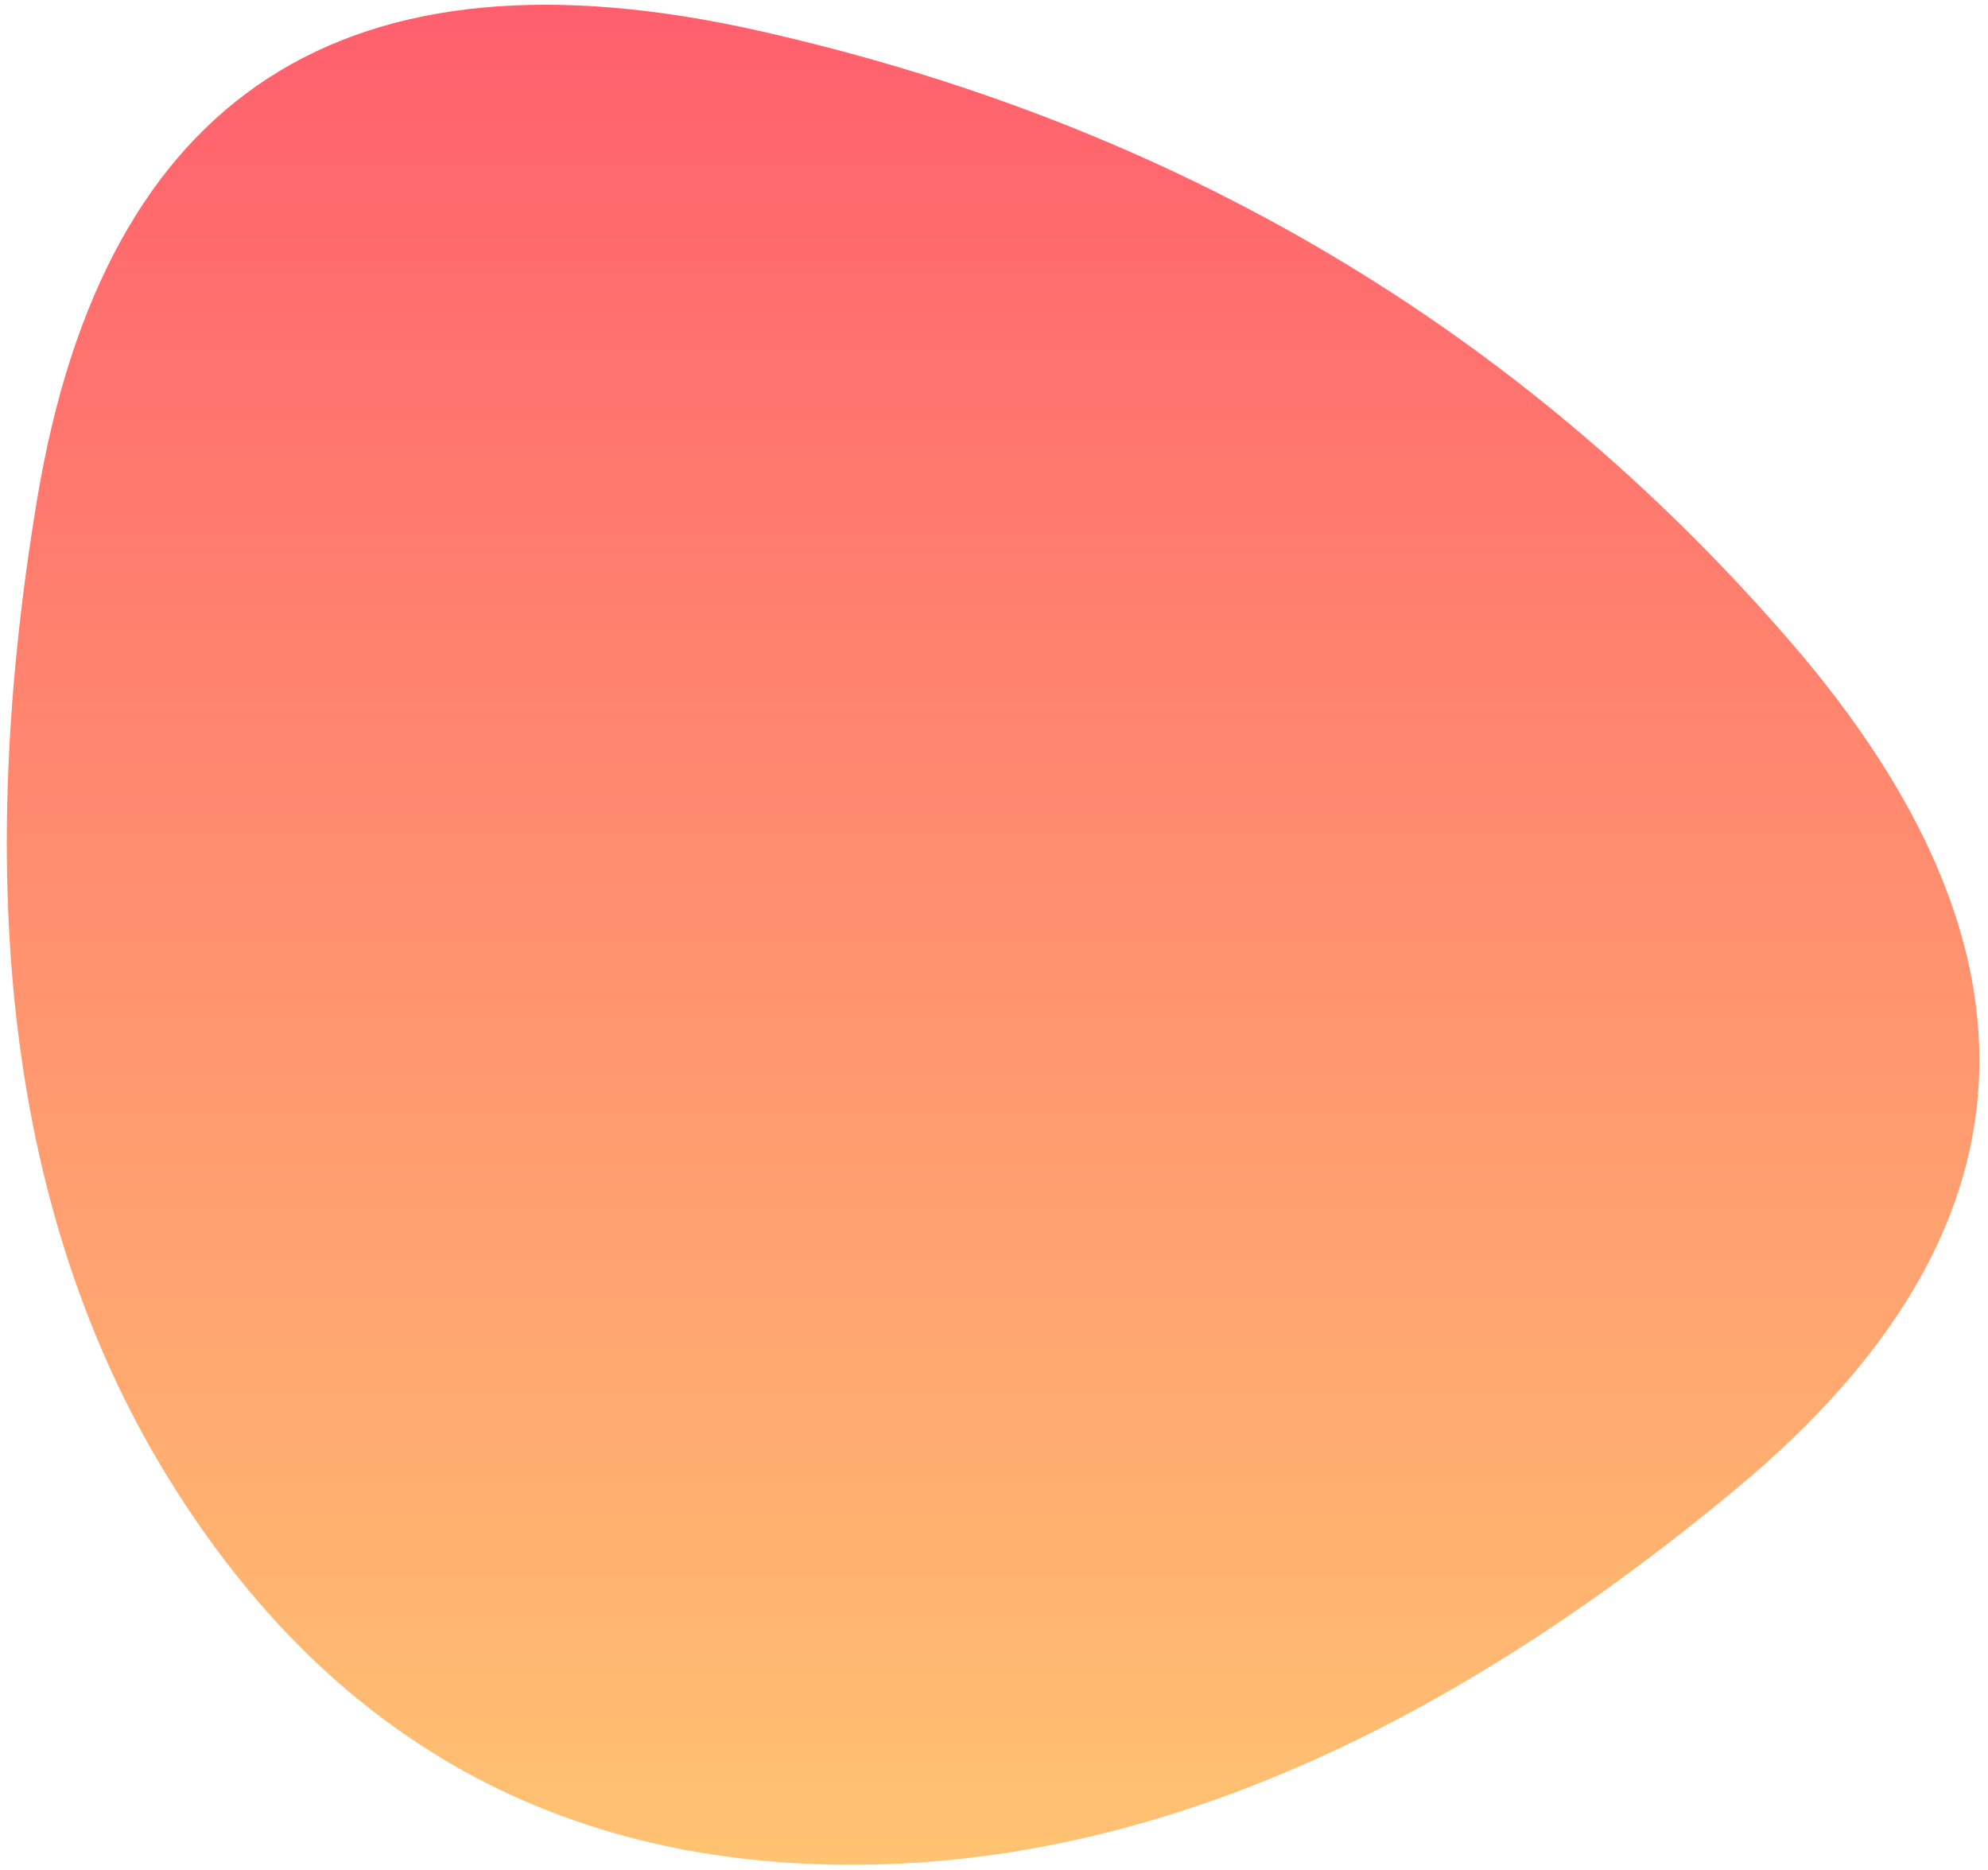
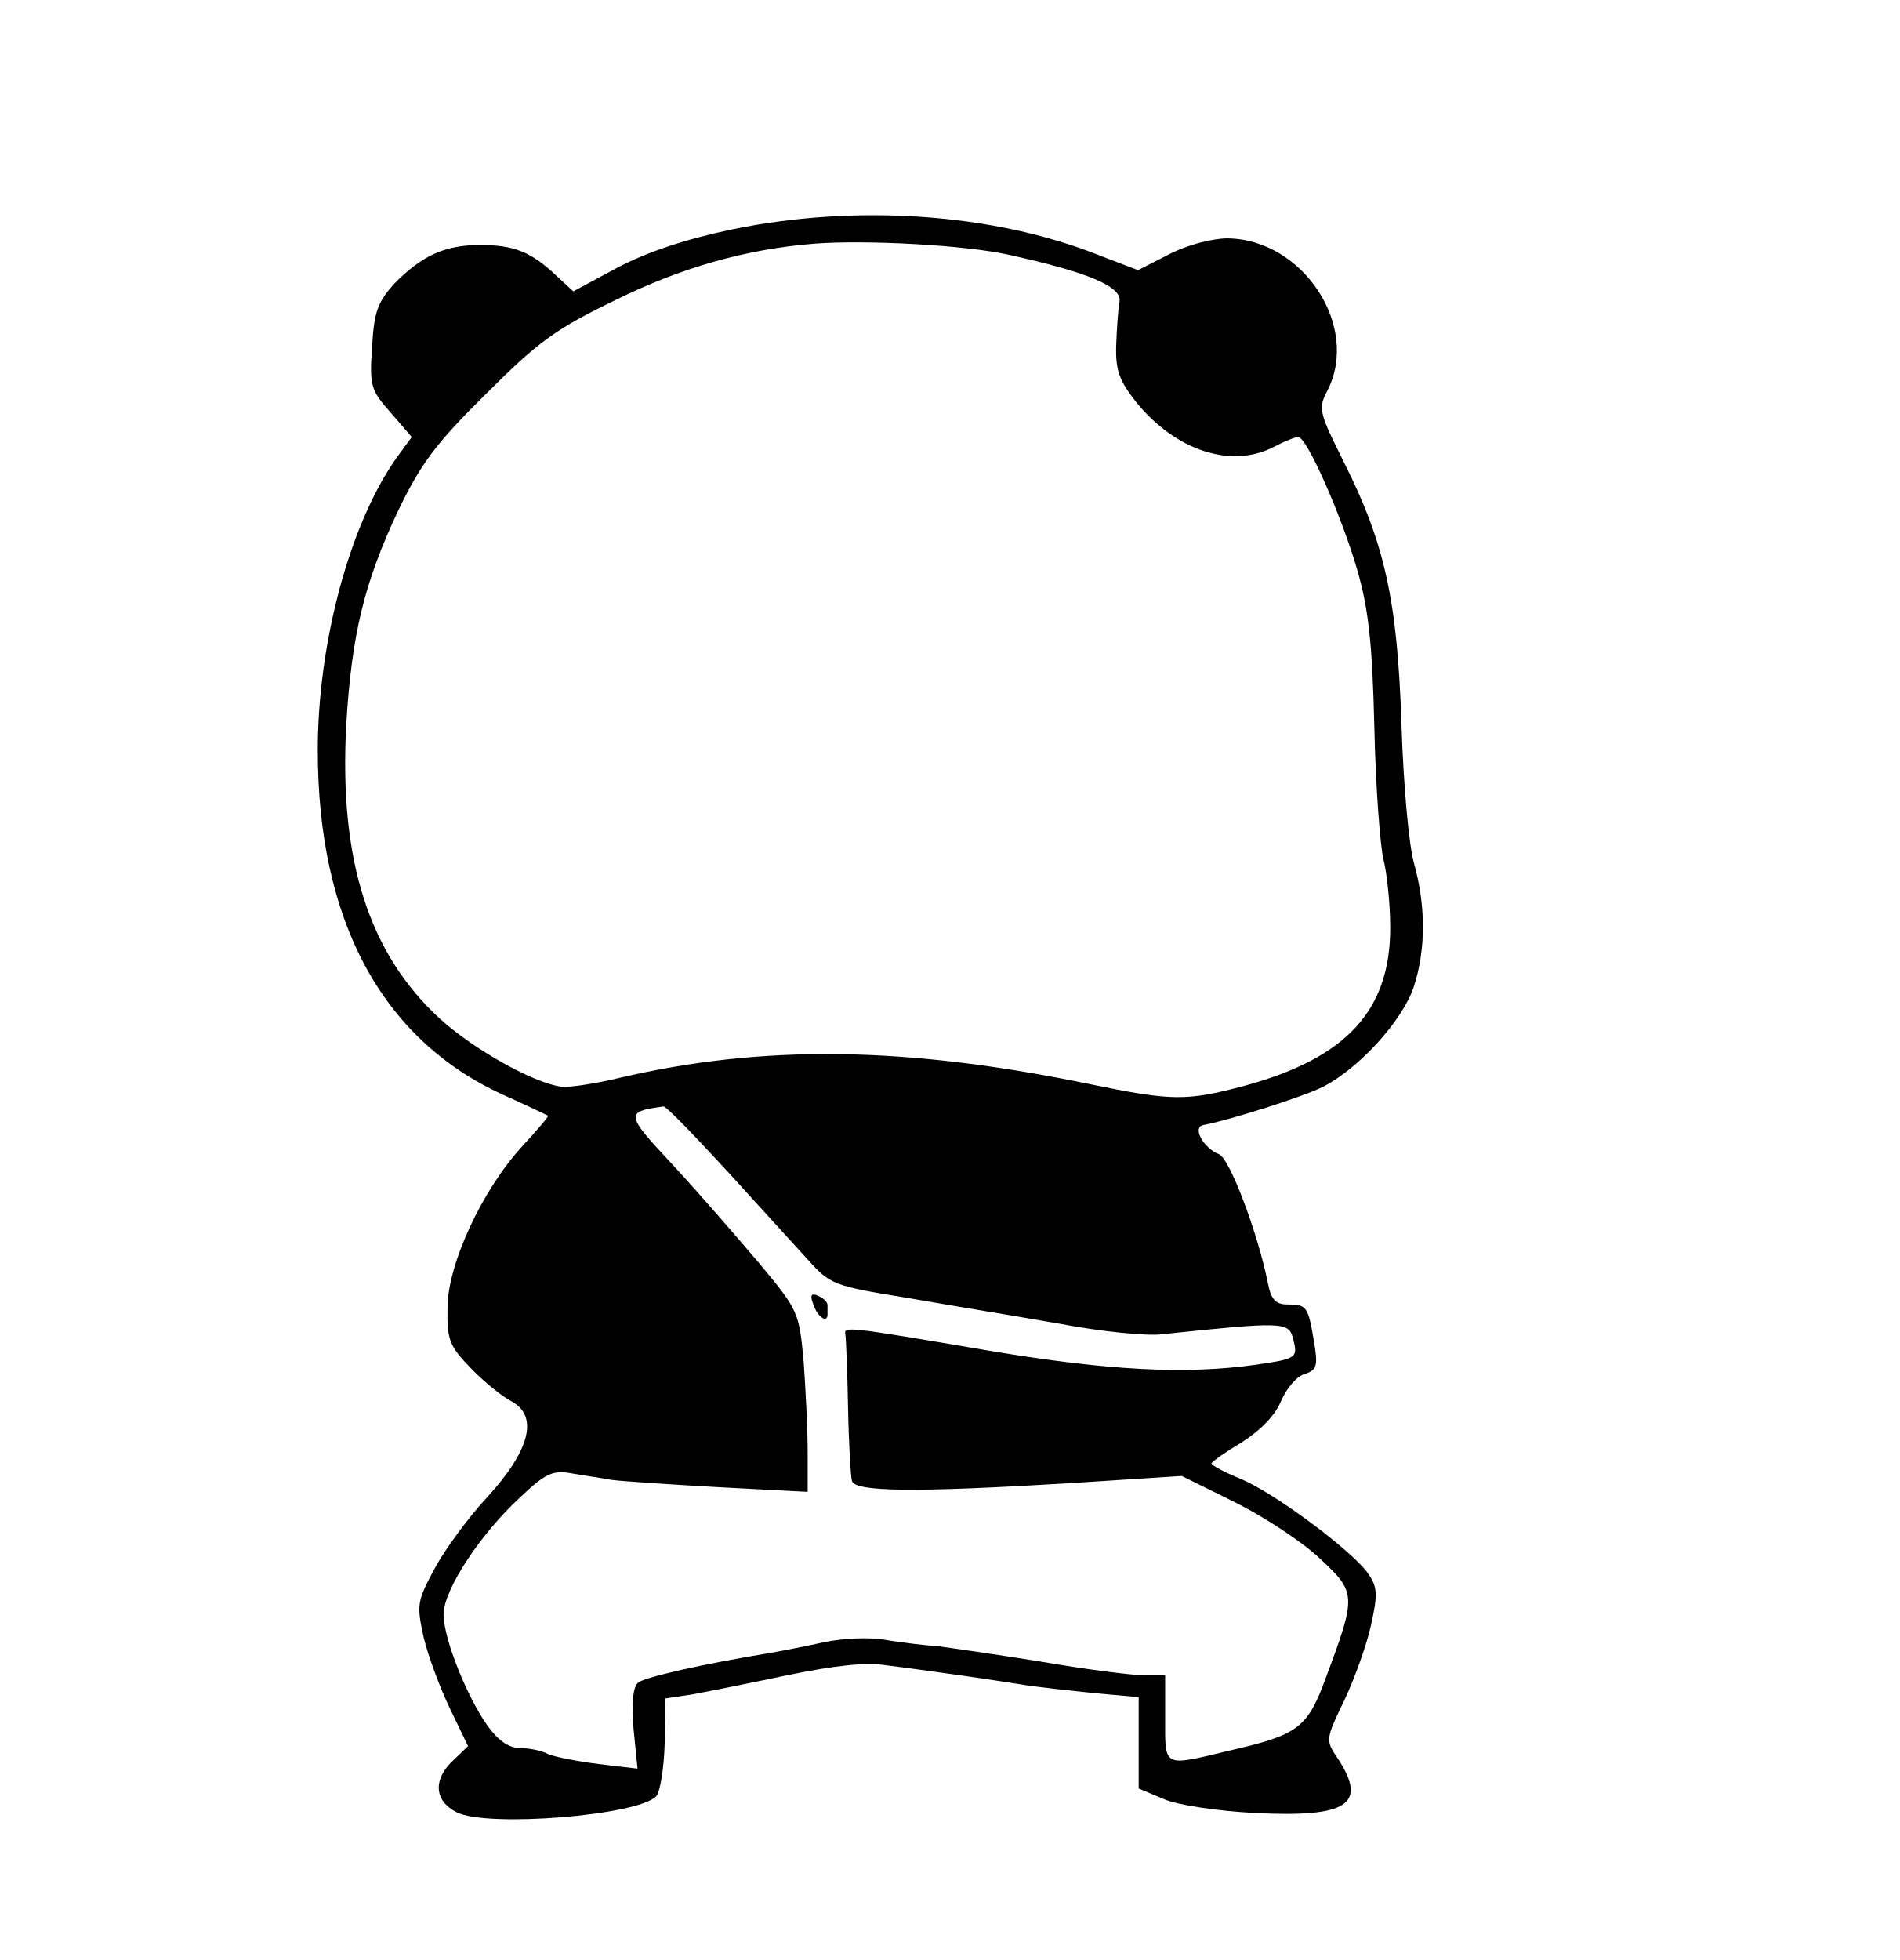
- <svg xmlns="http://www.w3.org/2000/svg" width="117" height="110" viewBox="0 0 117 110" fill="none">
-   <path d="M102.282 87.513C84.385 102.427 66.874 109.829 49.75 109.719C32.626 109.608 19.424 102.151 10.144 87.347C0.864 72.543 -1.787 53.209 2.19 29.346C6.167 5.483 20.363 -3.686 44.779 1.837C69.194 7.361 89.356 19.293 105.265 37.632C121.174 55.971 120.18 72.598 102.282 87.513Z" fill="url(#paint0_linear)" />
-   <defs>
-     <linearGradient id="paint0_linear" x1="0.4" y1="0.28" x2="0.4" y2="109.72" gradientUnits="userSpaceOnUse">
-       <stop stop-color="#FF5F6D" />
-       <stop offset="1" stop-color="#FFC371" />
-     </linearGradient>
-   </defs>
+ <svg xmlns="http://www.w3.org/2000/svg" version="1.0" width="287pt" height="296pt" viewBox="0 0 287 296" preserveAspectRatio="xMidYMid meet">
+   <g transform="translate(0,296) scale(0.1,-0.1)" fill="#000000" stroke="none">
+     <path d="M1108 2614 c-72 -15 -129 -34 -175 -58 l-67 -36 -26 24 c-38 36 -64 46 -115 46 -53 0 -88 -16 -130 -59 -24 -27 -30 -41 -33 -95 -4 -59 -2 -65 28 -99 l32 -37 -22 -30 c-71 -99 -120 -280 -120 -443 0 -256 96 -435 277 -519 38 -17 69 -32 71 -33 1 -1 -16 -21 -39 -46 -60 -65 -113 -178 -113 -244 -1 -48 3 -58 34 -90 19 -20 47 -43 62 -51 42 -22 29 -74 -36 -145 -28 -30 -64 -79 -79 -107 -27 -50 -28 -55 -17 -105 7 -29 25 -77 40 -108 l27 -56 -24 -23 c-29 -28 -27 -60 7 -77 46 -23 272 -5 301 24 6 6 12 42 13 80 l1 68 40 6 c22 4 87 17 144 29 73 15 119 20 150 15 26 -3 75 -10 111 -15 36 -5 81 -12 100 -15 19 -3 65 -8 103 -12 l67 -6 0 -69 0 -69 38 -16 c21 -9 80 -18 138 -21 140 -7 170 13 125 82 -19 28 -19 29 10 89 16 34 34 85 40 113 10 45 10 57 -4 77 -22 33 -142 123 -194 144 -24 10 -43 20 -43 23 1 3 21 17 46 32 28 18 50 40 59 62 8 19 24 38 36 41 18 6 20 12 14 48 -9 54 -11 57 -40 57 -18 0 -25 7 -30 33 -15 75 -58 189 -74 194 -23 9 -41 41 -23 44 38 7 152 43 181 58 54 28 118 98 136 149 19 57 19 123 1 188 -8 28 -16 118 -19 209 -6 187 -25 274 -87 397 -38 76 -39 81 -25 108 50 97 -37 229 -151 230 -23 0 -61 -10 -88 -24 l-47 -24 -60 23 c-159 63 -365 77 -551 39z m417 -39 c118 -26 171 -48 166 -71 -2 -10 -4 -40 -5 -66 -1 -38 5 -53 30 -85 60 -74 144 -101 208 -68 15 8 32 15 37 15 13 0 65 -118 89 -200 17 -59 23 -110 26 -239 2 -91 9 -181 14 -200 5 -20 10 -66 10 -102 0 -125 -66 -197 -221 -239 -87 -23 -108 -23 -234 3 -276 57 -493 60 -710 9 -38 -9 -78 -15 -88 -13 -42 6 -131 56 -182 102 -108 99 -153 240 -142 444 8 136 27 215 79 325 34 70 56 100 132 175 79 79 105 98 196 142 99 49 198 77 300 85 77 6 229 -2 295 -17z m-428 -1382 c48 -53 104 -114 123 -135 34 -38 39 -40 150 -58 63 -11 167 -28 230 -39 63 -12 133 -19 155 -16 181 19 192 19 198 -6 8 -30 6 -31 -56 -40 -106 -15 -222 -9 -402 21 -223 38 -220 37 -218 24 1 -6 3 -56 4 -110 1 -54 4 -105 6 -111 6 -16 95 -17 328 -3 l170 11 81 -40 c44 -22 102 -60 128 -85 55 -51 55 -56 9 -179 -28 -77 -42 -87 -147 -111 -100 -24 -96 -26 -96 49 l0 65 -32 0 c-18 0 -89 9 -158 21 -69 11 -138 21 -155 23 -16 1 -50 5 -75 9 -26 5 -66 3 -95 -3 -27 -6 -63 -13 -80 -16 -104 -17 -191 -37 -201 -45 -8 -7 -10 -30 -7 -70 l6 -60 -59 7 c-32 4 -67 11 -76 15 -9 5 -28 9 -42 9 -17 0 -33 11 -49 33 -31 43 -67 132 -67 169 0 37 56 122 116 177 38 36 49 41 77 36 17 -3 45 -7 61 -10 16 -2 89 -7 162 -11 l134 -7 0 60 c0 33 -3 94 -6 136 -7 76 -8 78 -67 149 -34 40 -92 107 -130 148 -73 78 -73 81 -15 89 4 1 46 -43 95 -96z" />
+     <path d="M1229 989 c6 -18 21 -28 21 -14 0 3 0 9 0 14 0 5 -7 11 -14 14 -11 5 -13 1 -7 -14z" />
+   </g>
</svg>
